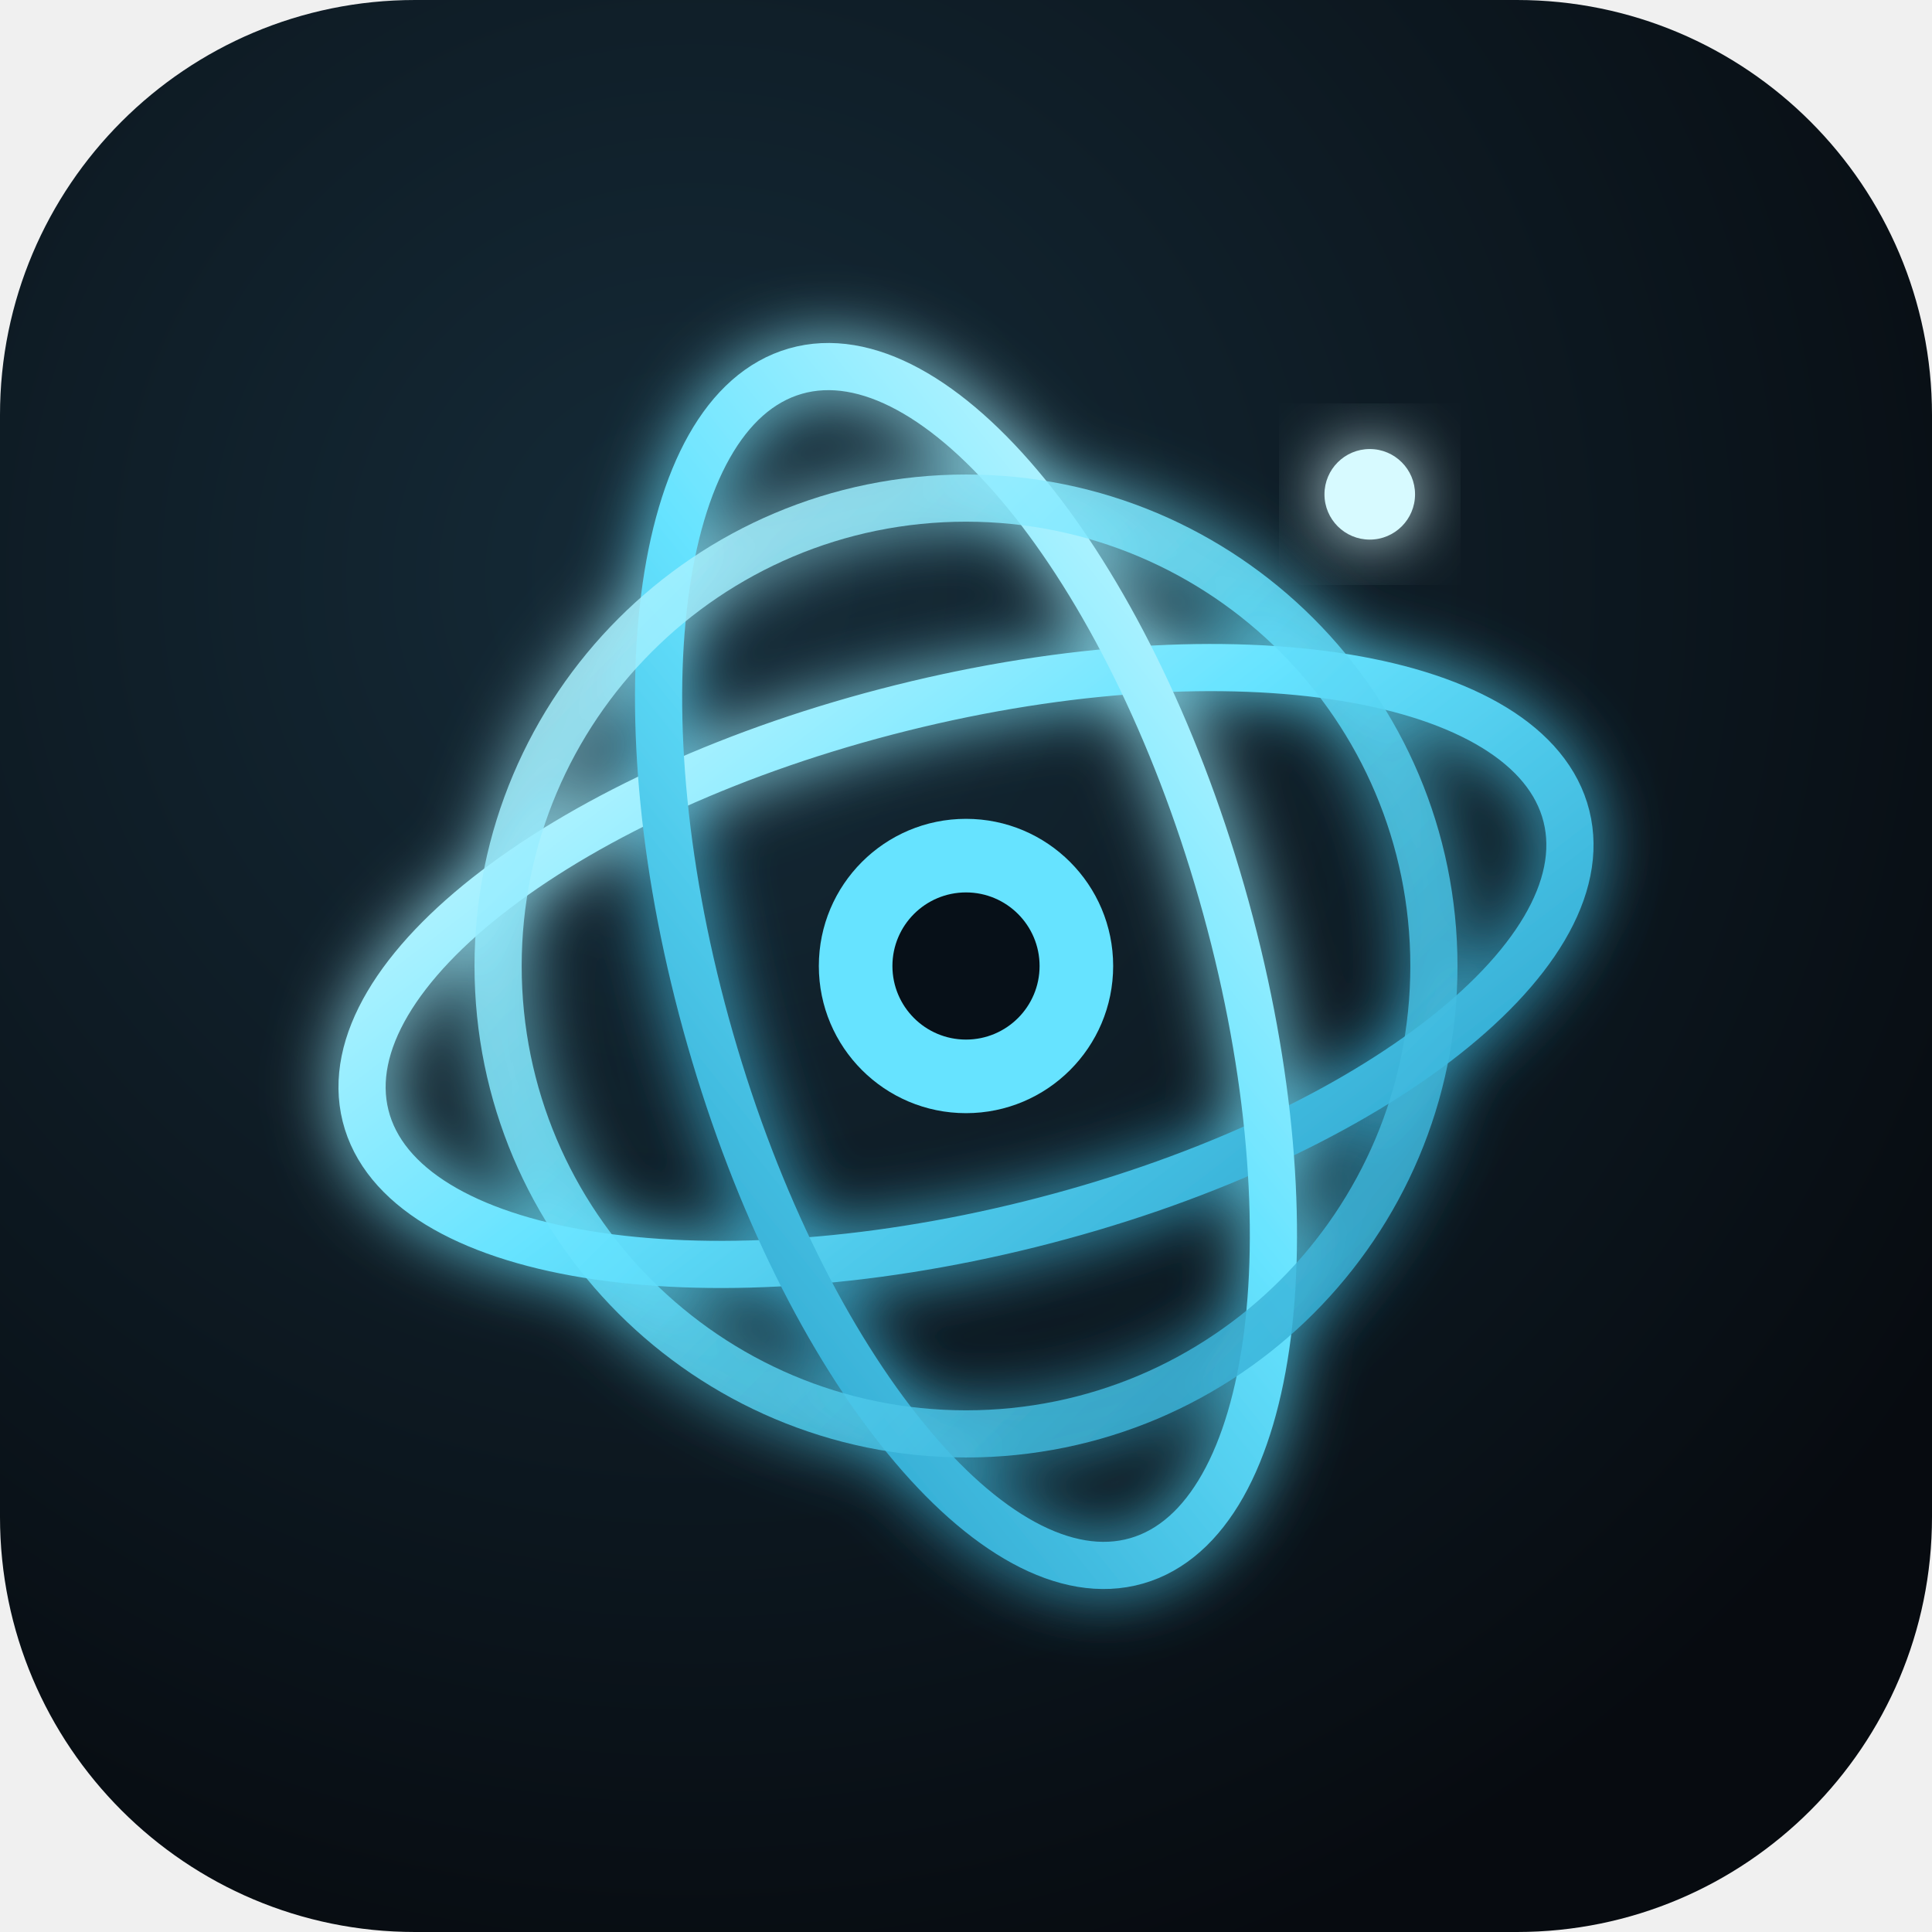
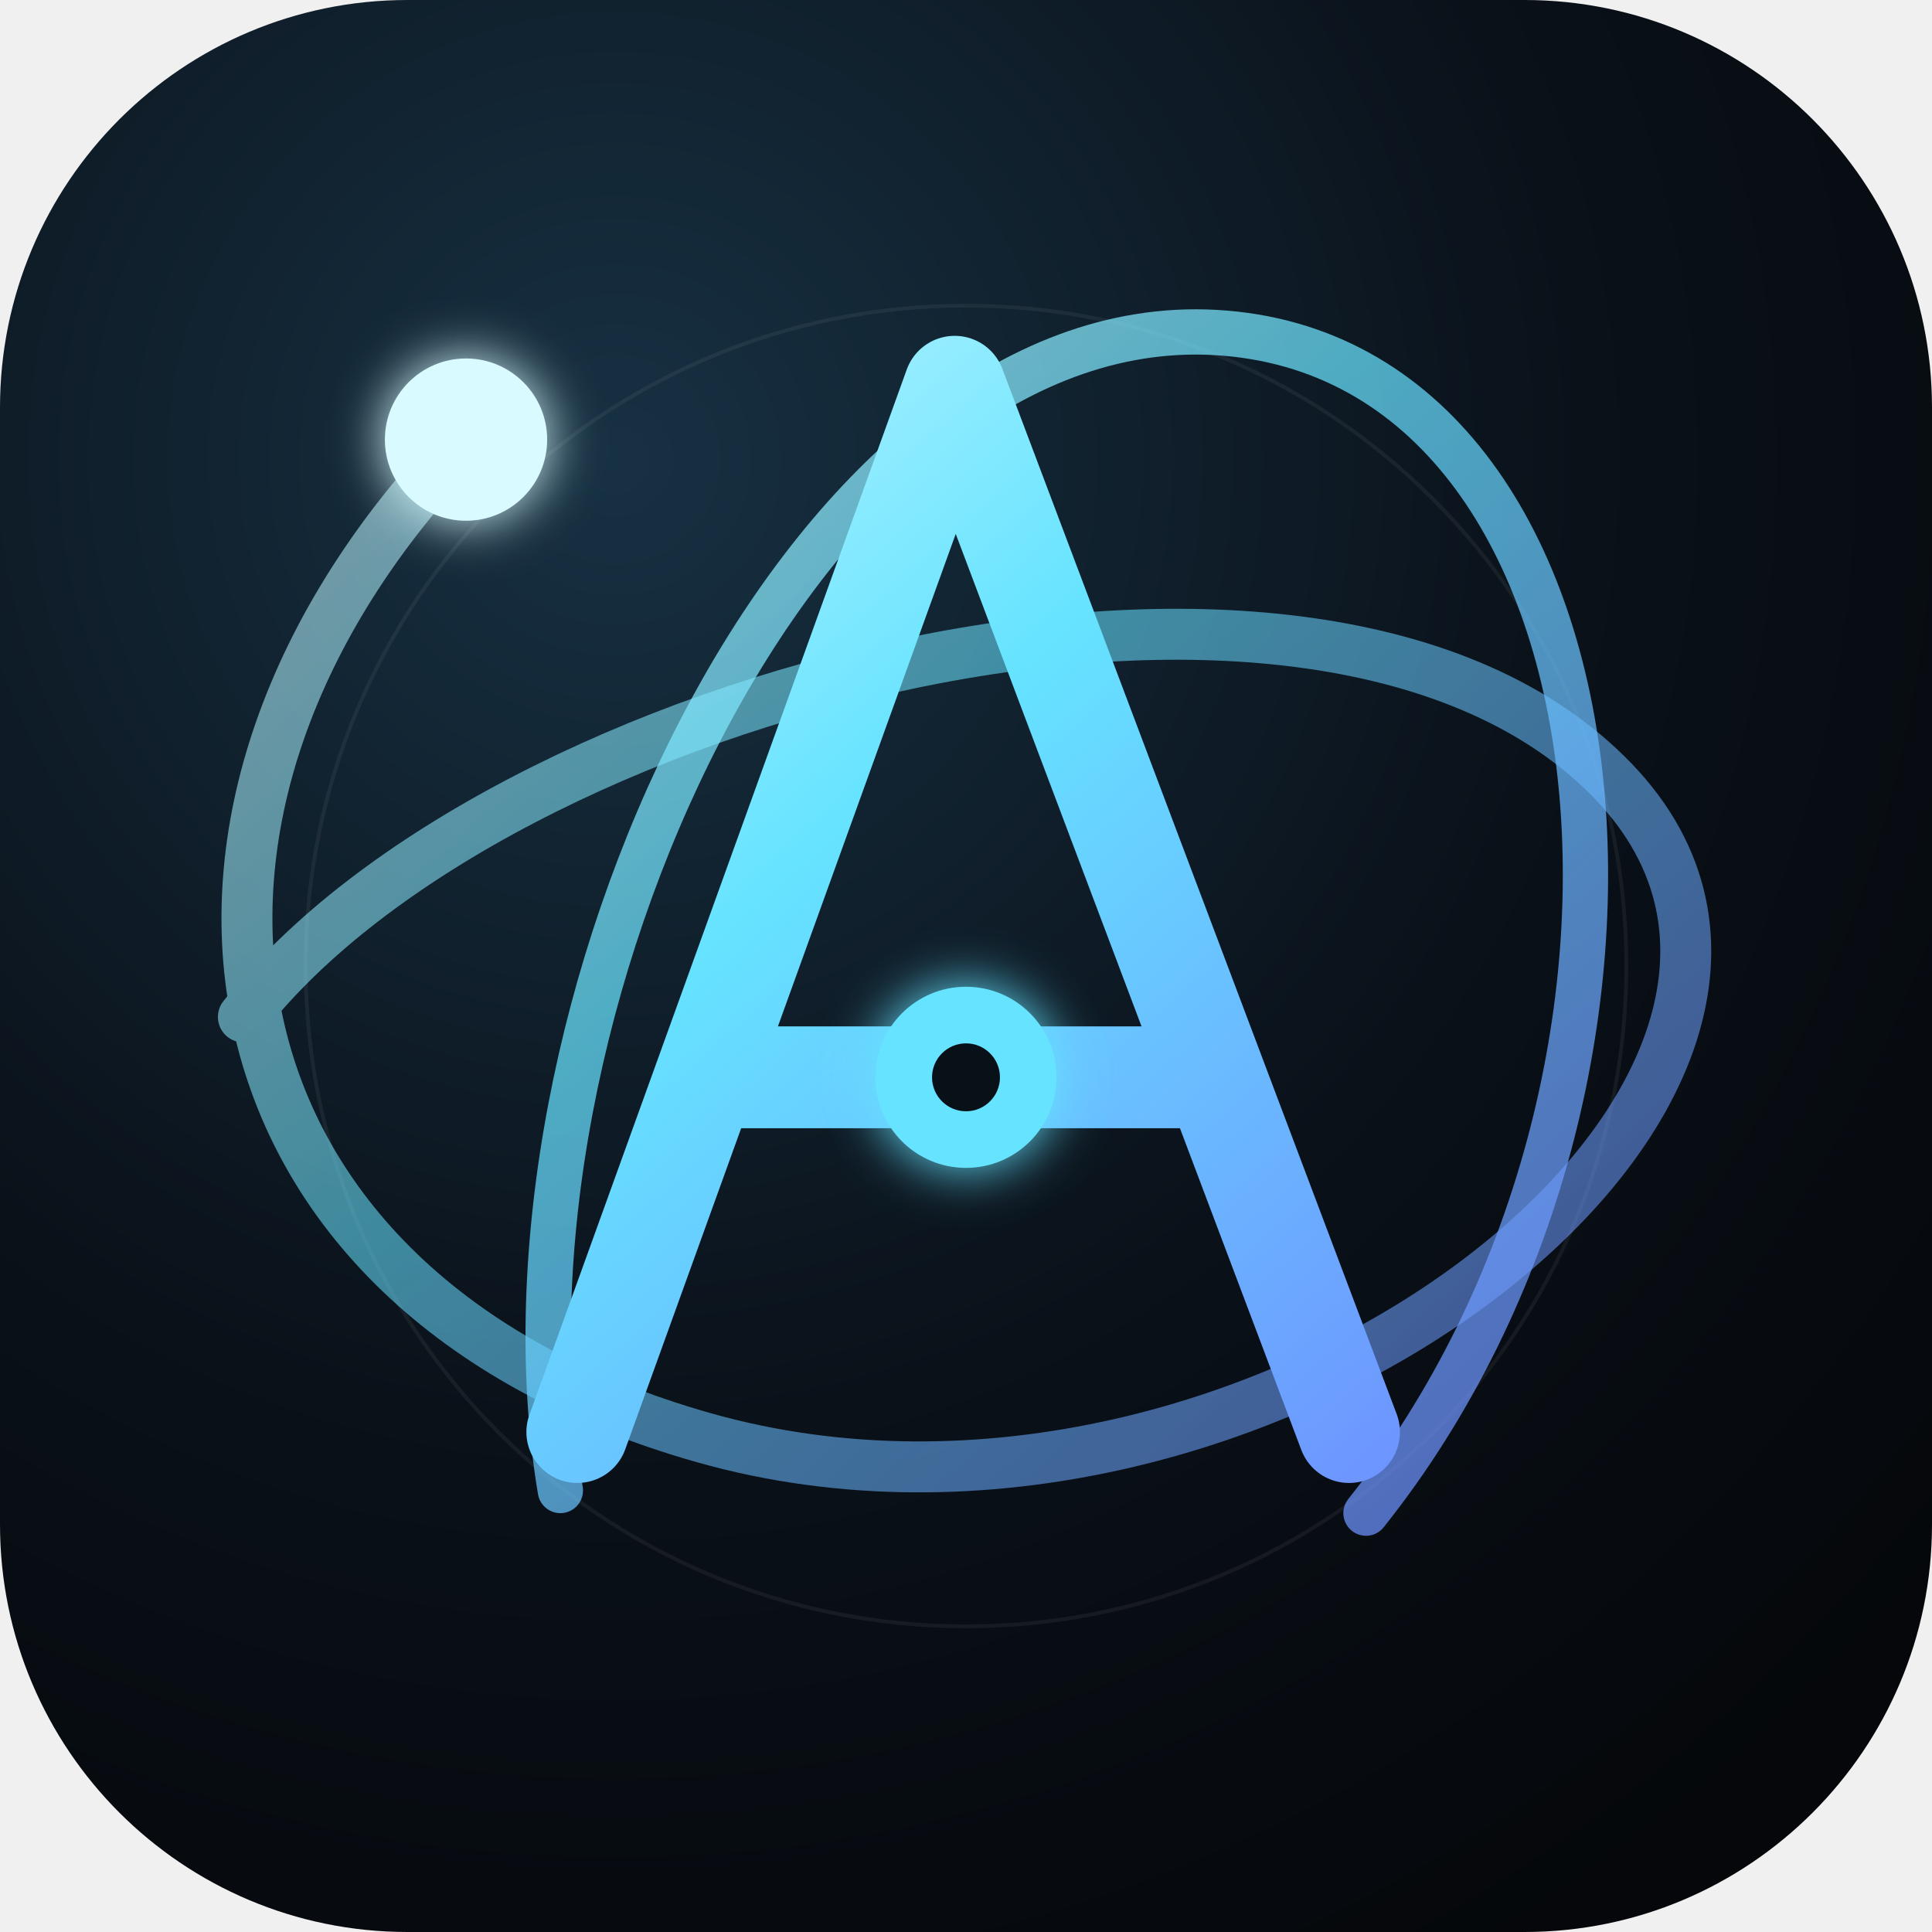
<svg xmlns="http://www.w3.org/2000/svg" viewBox="0 0 1024 1024" role="img" aria-labelledby="title desc">
  <defs>
-     <radialGradient id="bg" cx="36%" cy="30%" r="76%">
-       <stop offset="0" stop-color="#152b38" />
-       <stop offset="1" stop-color="#070b10" />
+     <radialGradient id="bg" cx="32%" cy="24%" r="90%">
+       <stop offset="0" stop-color="#173143" />
+       <stop offset=".55" stop-color="#0a1119" />
+       <stop offset="1" stop-color="#05070a" />
    </radialGradient>
-     <linearGradient id="line" x1="0" y1="0" x2="1" y2="1">
-       <stop offset="0" stop-color="#c4f7ff" />
-       <stop offset=".45" stop-color="#66e3ff" />
-       <stop offset="1" stop-color="#2ba3cc" />
+     <linearGradient id="signal" x1="180" y1="140" x2="810" y2="850" gradientUnits="userSpaceOnUse">
+       <stop stop-color="#d9fbff" />
+       <stop offset=".42" stop-color="#66e3ff" />
+       <stop offset="1" stop-color="#6f83ff" />
    </linearGradient>
-     <filter id="glow" x="-50%" y="-50%" width="200%" height="200%">
-       <feGaussianBlur stdDeviation="18" result="blur" />
+     <filter id="glow" x="-40%" y="-40%" width="180%" height="180%">
+       <feGaussianBlur stdDeviation="14" result="blur" />
      <feMerge>
        <feMergeNode in="blur" />
        <feMergeNode in="SourceGraphic" />
      </feMerge>
    </filter>
  </defs>
-   <rect width="1024" height="1024" rx="220" fill="url(#bg)" />
-   <g fill="none" stroke="url(#line)" stroke-width="25" filter="url(#glow)">
-     <ellipse cx="512" cy="512" rx="328" ry="141" transform="rotate(-14 512 512)" />
-     <ellipse cx="512" cy="512" rx="328" ry="141" transform="rotate(74 512 512)" />
-     <circle cx="512" cy="512" r="248" opacity=".82" />
+   <rect width="1024" height="1024" rx="216" fill="url(#bg)" />
+   <circle cx="512" cy="512" r="350" fill="none" stroke="#fff" stroke-opacity=".055" stroke-width="2" />
+   <g fill="none" stroke="url(#signal)" stroke-linecap="round" stroke-linejoin="round">
+     <path d="M129 539C263 367 699 252 855 414c155 161-189 431-482 348C101 685 57 429 247 233" stroke-width="27" opacity=".56" />
+     <path d="M297 790C255 540 423 170 639 176c229 7 270 394 85 626" stroke-width="24" opacity=".72" />
+     <path d="M306 759 506 205l209 554M383 571h255" stroke-width="54" />
  </g>
-   <circle cx="512" cy="512" r="78" fill="#66e3ff" />
-   <circle cx="512" cy="512" r="39" fill="#071018" />
-   <circle cx="726" cy="262" r="24" fill="#d7faff" filter="url(#glow)" />
+   <circle cx="247" cy="233" r="43" fill="#d9fbff" filter="url(#glow)" />
+   <circle cx="512" cy="571" r="48" fill="#66e3ff" filter="url(#glow)" />
+   <circle cx="512" cy="571" r="18" fill="#081018" />
</svg>
